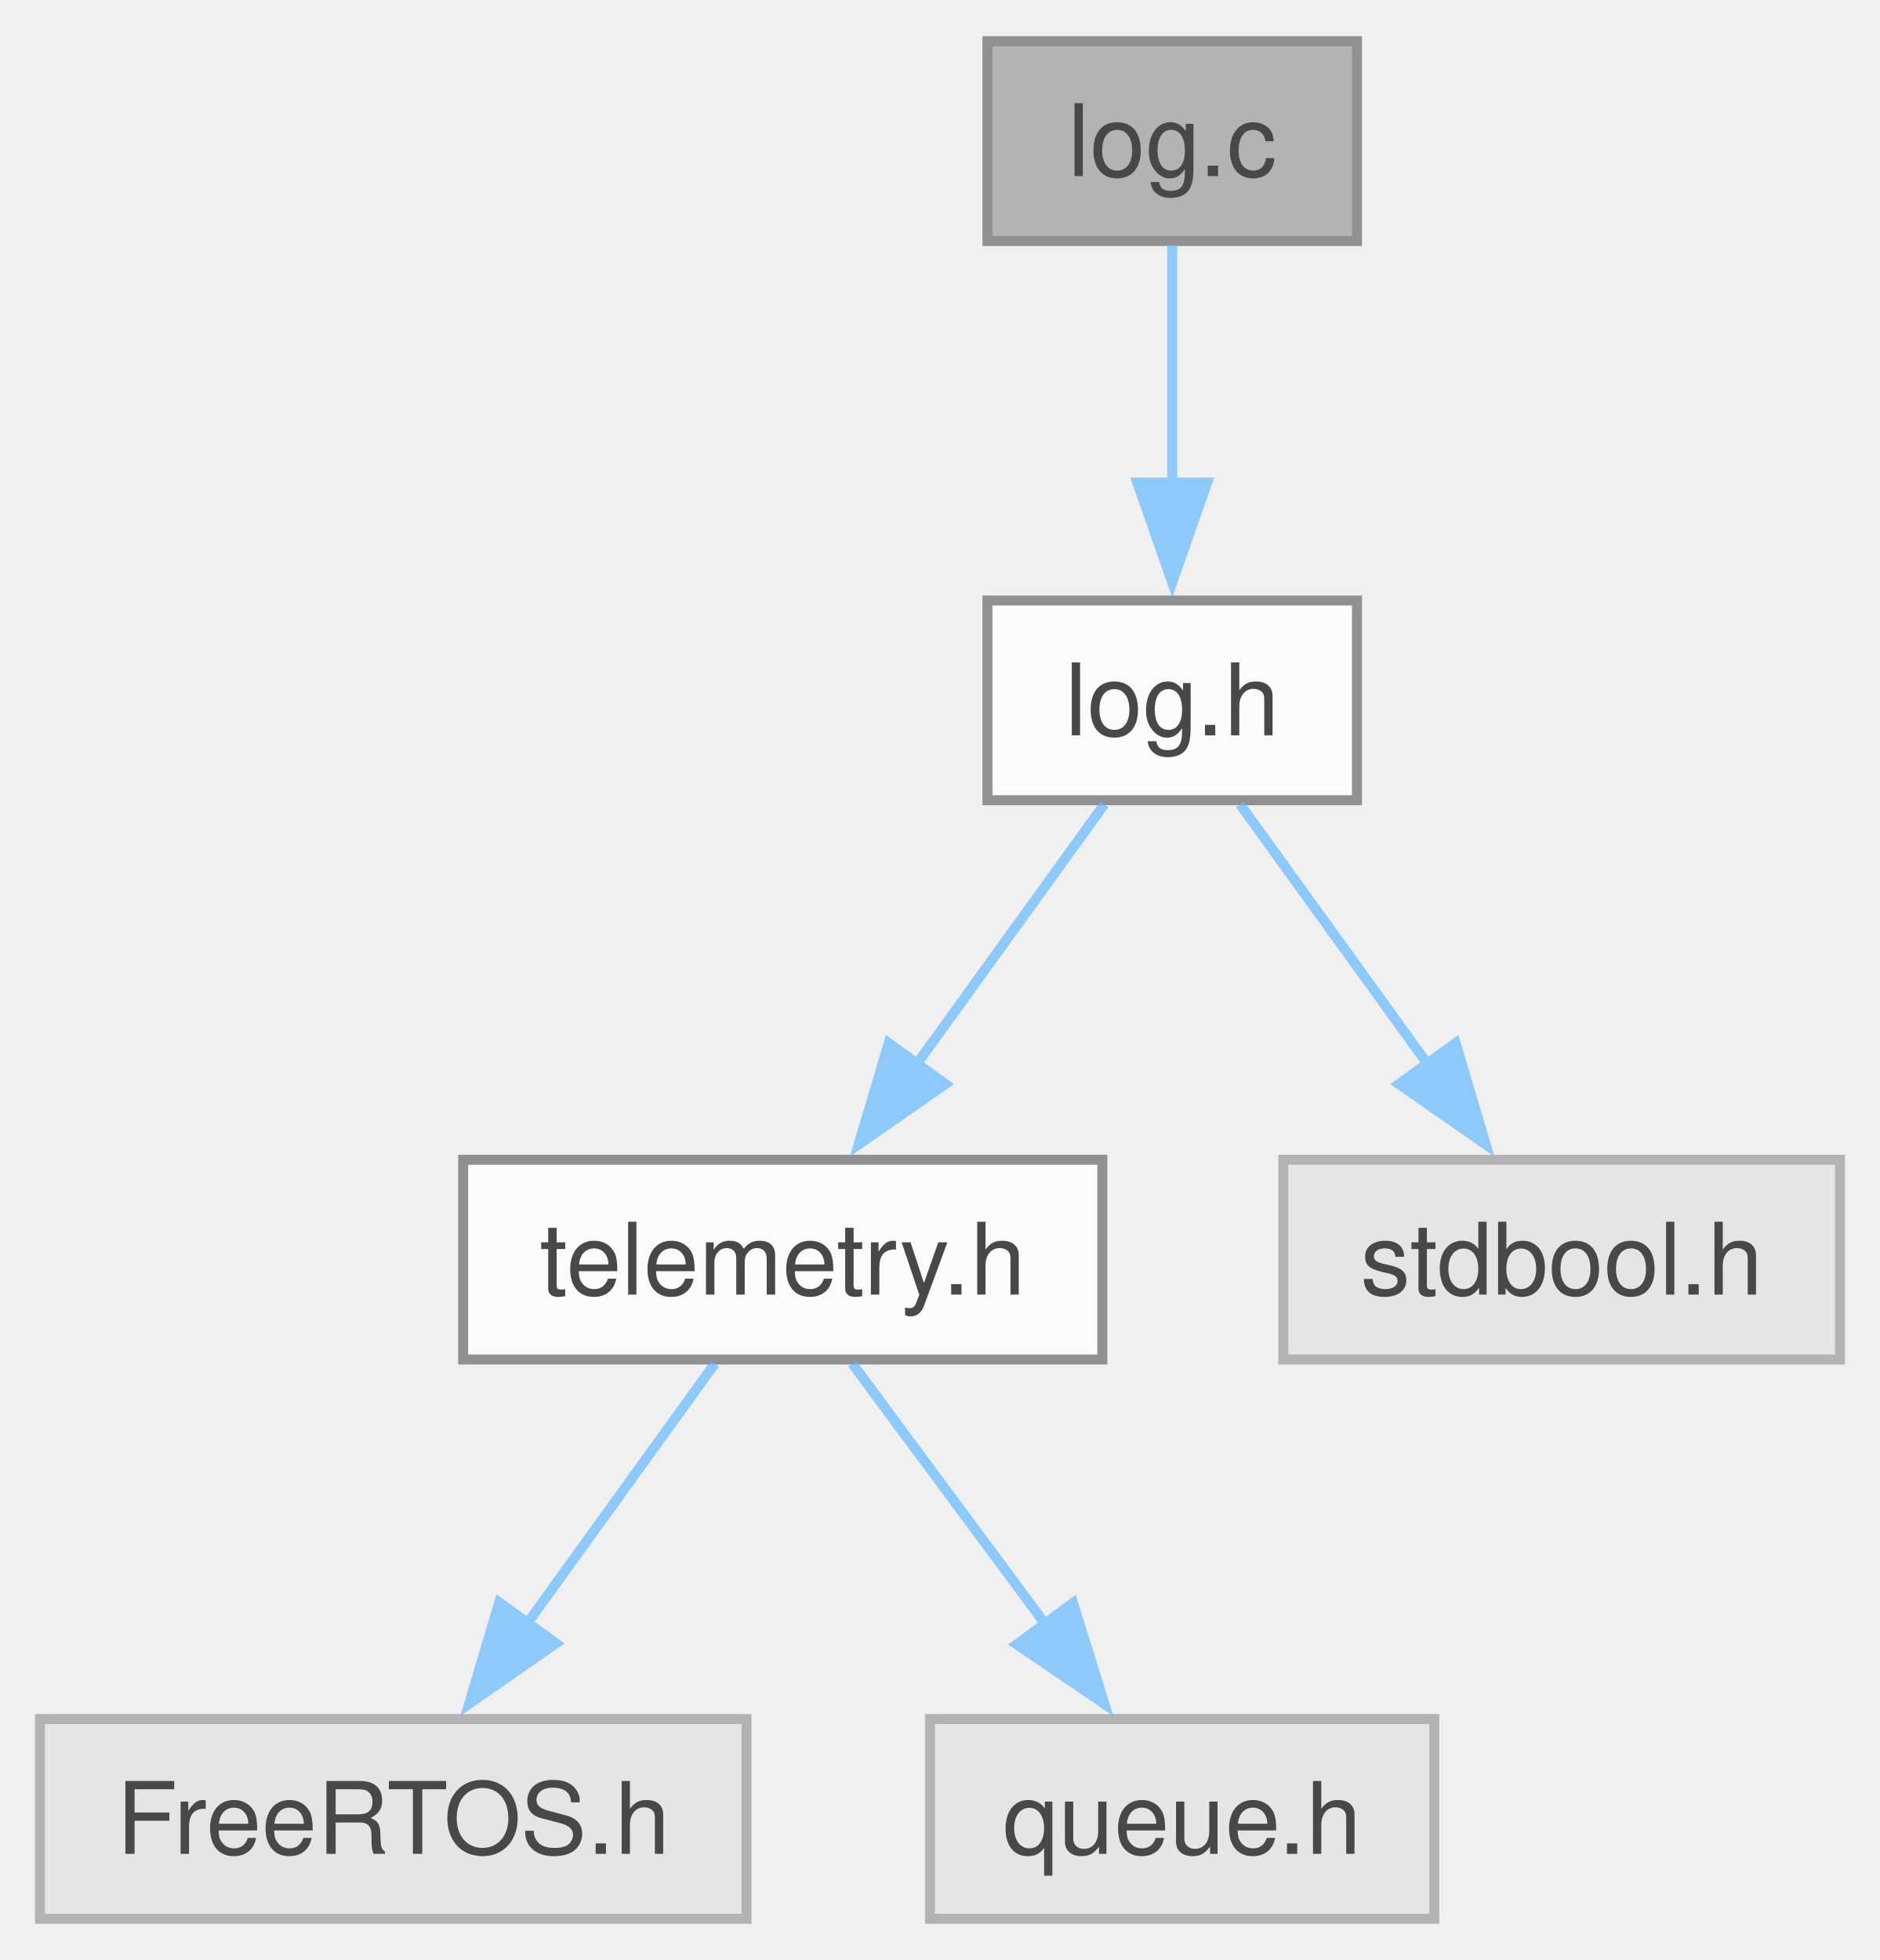
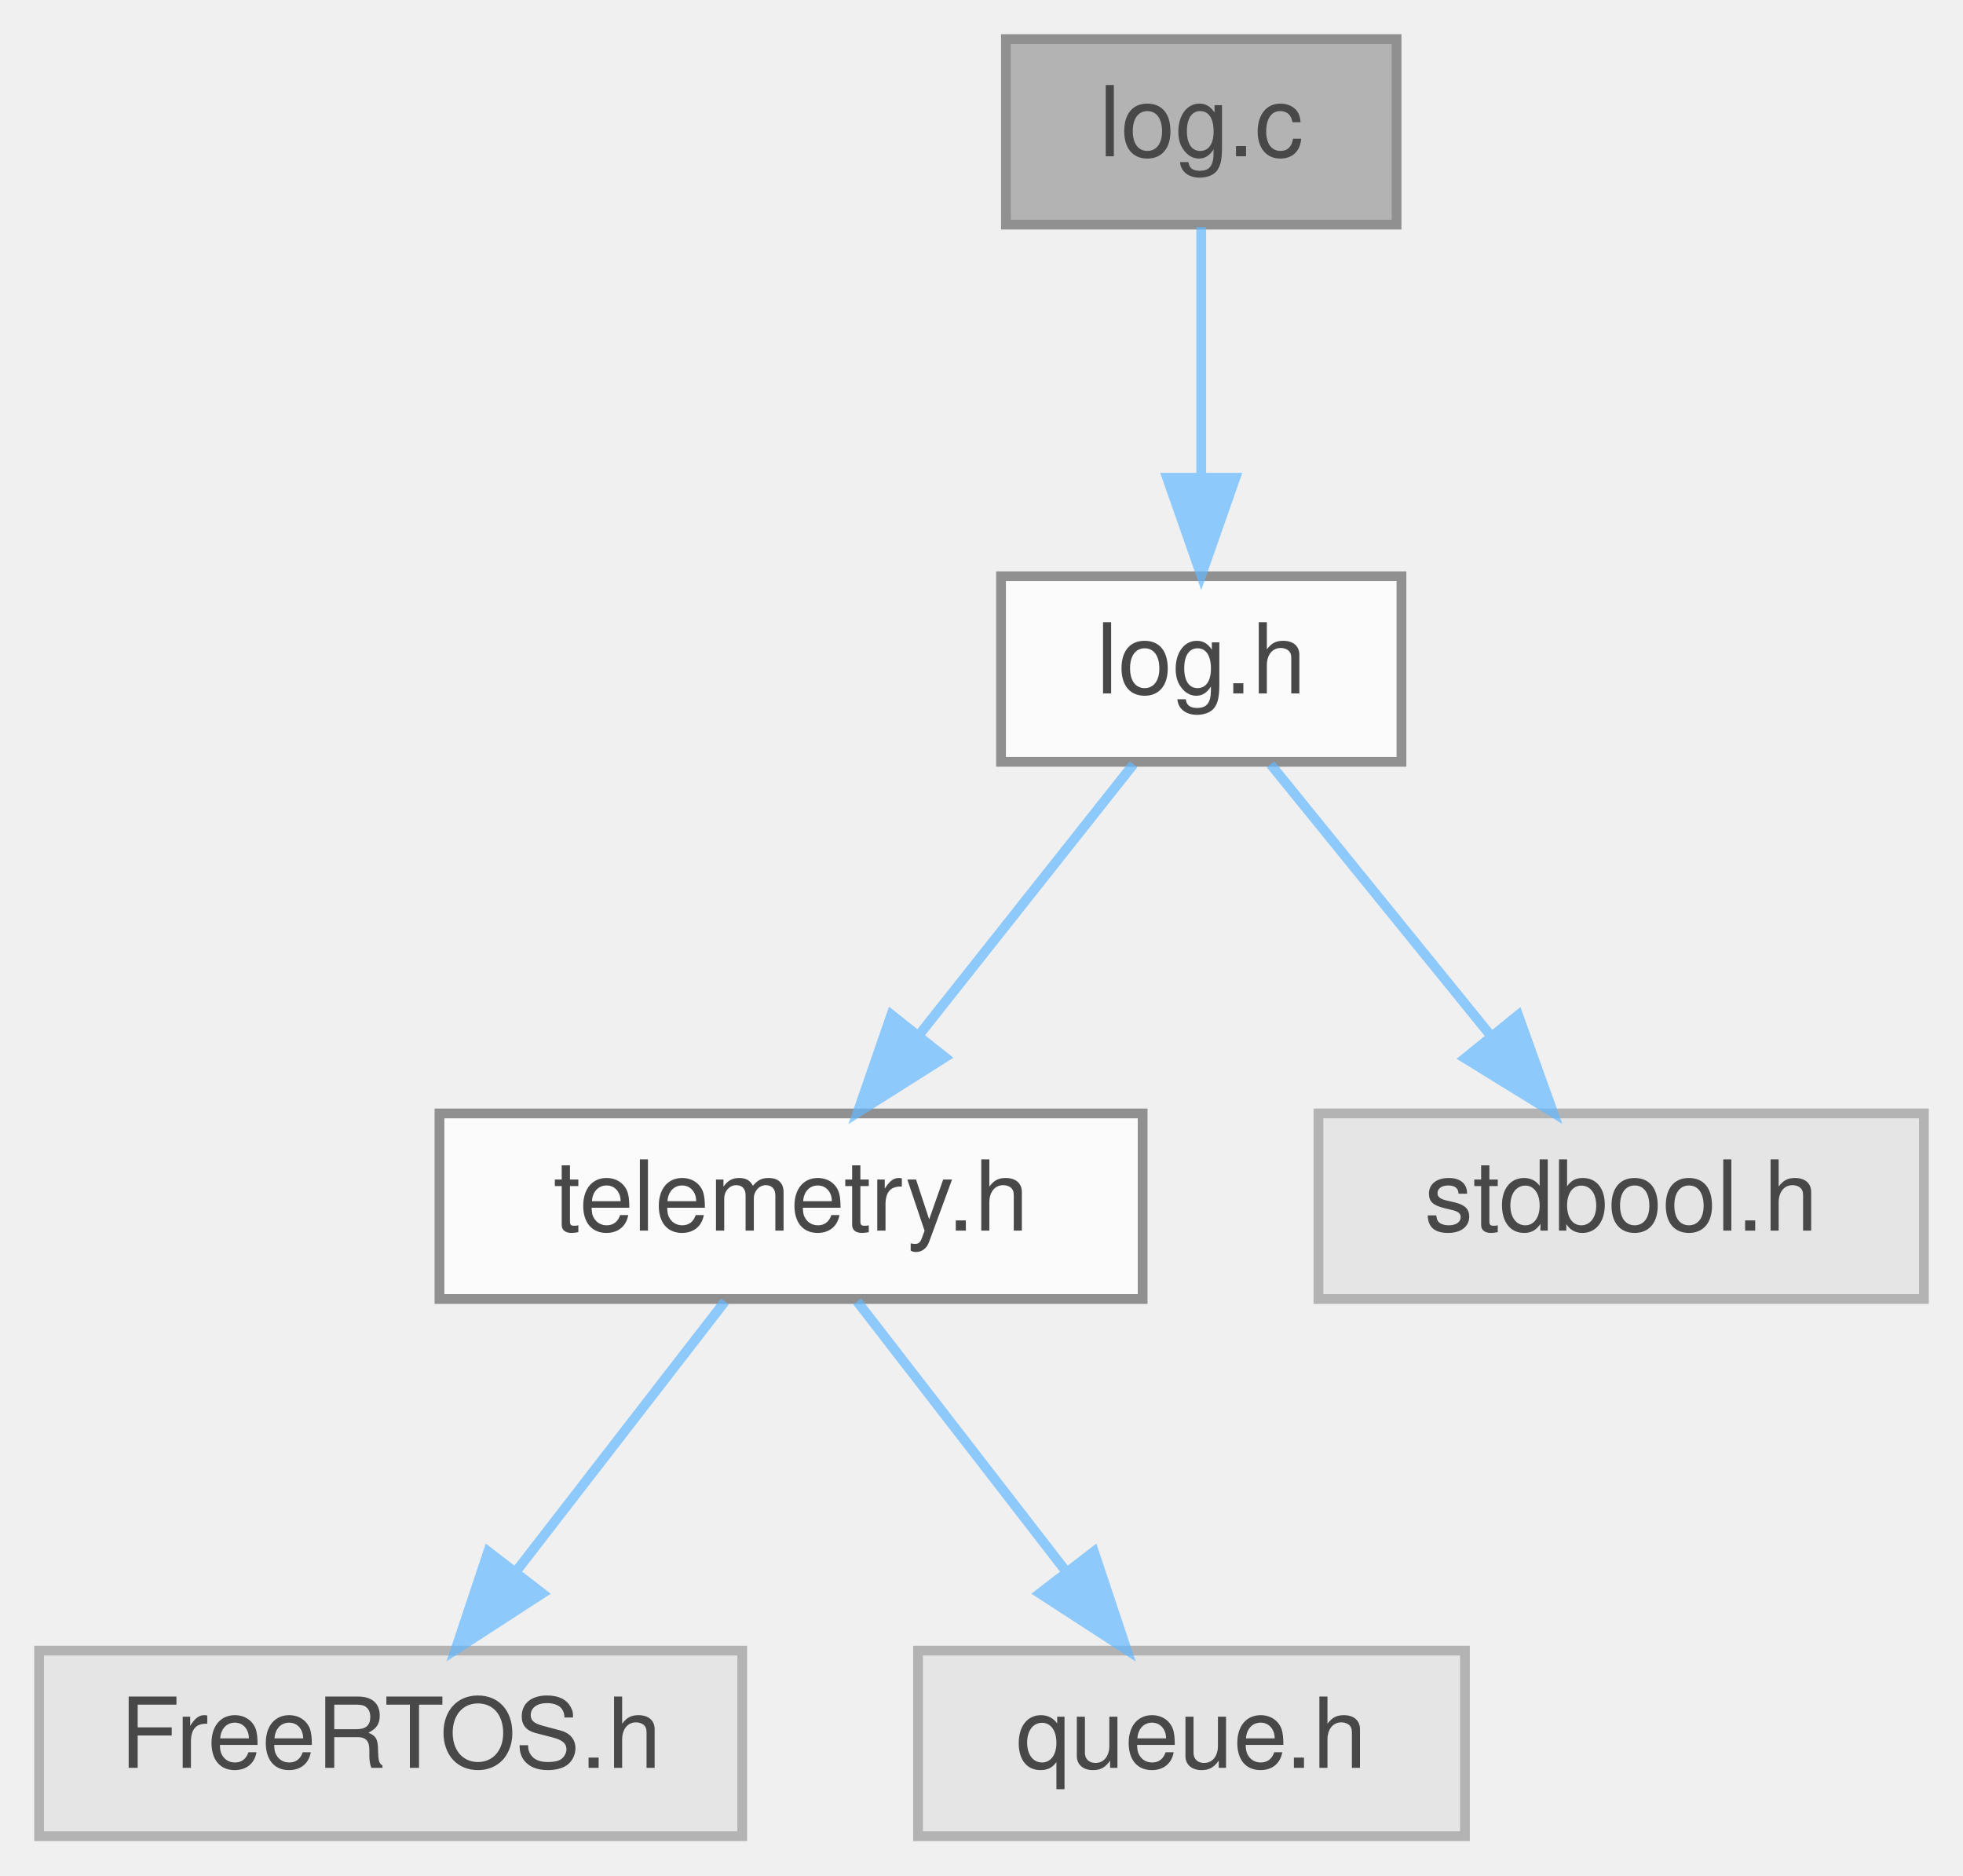
- <svg xmlns="http://www.w3.org/2000/svg" xmlns:xlink="http://www.w3.org/1999/xlink" width="188pt" height="196pt" viewBox="0.00 0.00 188.25 196.00">
+ <svg xmlns="http://www.w3.org/2000/svg" xmlns:xlink="http://www.w3.org/1999/xlink" width="201pt" height="192pt" viewBox="0.00 0.00 201.00 192.00">
  <svg id="main" version="1.1" xml:space="preserve">
    <style type="text/css">
.node, .edge {opacity: 0.7;}
.node.selected, .edge.selected {opacity: 1;}
.edge:hover path { stroke: red; }
.edge:hover polygon { stroke: red; fill: red; }
</style>
    <svg id="graph" class="graph">
-       <g id="graph0" class="graph" transform="scale(1 1) rotate(0) translate(4 192)">
+       <g id="graph0" class="graph" transform="scale(1 1) rotate(0) translate(4 188)">
        <g id="Node000001" class="node">
          <g id="a_Node000001">
            <a xlink:title=" ">
-               <polygon fill="#999999" stroke="#666666" points="131.88,-188 94.88,-188 94.88,-168 131.88,-168 131.88,-188" />
-               <text text-anchor="middle" x="113.38" y="-174.5" font-family="Helvetica,sans-Serif" font-size="10.00">log.c</text>
+               <polygon fill="#999999" stroke="#666666" points="139,-184 99,-184 99,-165 139,-165 139,-184" />
+               <text text-anchor="middle" x="119" y="-172" font-family="Helvetica,sans-Serif" font-size="10.00">log.c</text>
            </a>
          </g>
        </g>
        <g id="Node000002" class="node">
          <g id="a_Node000002">
            <a xlink:href="log_8h.html" target="_top" xlink:title=" ">
-               <polygon fill="white" stroke="#666666" points="131.88,-132 94.88,-132 94.88,-112 131.88,-112 131.88,-132" />
-               <text text-anchor="middle" x="113.38" y="-118.5" font-family="Helvetica,sans-Serif" font-size="10.00">log.h</text>
+               <polygon fill="white" stroke="#666666" points="139.5,-129 98.5,-129 98.5,-110 139.5,-110 139.5,-129" />
+               <text text-anchor="middle" x="119" y="-117" font-family="Helvetica,sans-Serif" font-size="10.00">log.h</text>
            </a>
          </g>
        </g>
        <g id="edge1_Node000001_Node000002" class="edge">
          <g id="a_edge1_Node000001_Node000002">
            <a xlink:title=" ">
-               <path fill="none" stroke="#63b8ff" d="M113.38,-167.59C113.38,-161.01 113.38,-151.96 113.38,-143.73" />
-               <polygon fill="#63b8ff" stroke="#63b8ff" points="116.88,-143.81 113.38,-133.81 109.88,-143.81 116.88,-143.81" />
+               <path fill="none" stroke="#63b8ff" d="M119,-164.75C119,-157.8 119,-147.85 119,-139.13" />
+               <polygon fill="#63b8ff" stroke="#63b8ff" points="122.5,-139.09 119,-129.09 115.5,-139.09 122.5,-139.09" />
            </a>
          </g>
        </g>
        <g id="Node000003" class="node">
          <g id="a_Node000003">
-             <a xlink:href="telemetry_8h.html" target="_top" xlink:title=" ">
-               <polygon fill="white" stroke="#666666" points="106.38,-76 42.38,-76 42.38,-56 106.38,-56 106.38,-76" />
-               <text text-anchor="middle" x="74.38" y="-62.5" font-family="Helvetica,sans-Serif" font-size="10.00">telemetry.h</text>
+             <a xlink:href="telemetry_8h.html" target="_top" xlink:title="Functions for packaging and queuing telemetry packets for sending.">
+               <polygon fill="white" stroke="#666666" points="113,-74 41,-74 41,-55 113,-55 113,-74" />
+               <text text-anchor="middle" x="77" y="-62" font-family="Helvetica,sans-Serif" font-size="10.00">telemetry.h</text>
            </a>
          </g>
        </g>
        <g id="edge2_Node000002_Node000003" class="edge">
          <g id="a_edge2_Node000002_Node000003">
            <a xlink:title=" ">
-               <path fill="none" stroke="#63b8ff" d="M106.58,-111.59C101.38,-104.39 94.04,-94.23 87.69,-85.43" />
-               <polygon fill="#63b8ff" stroke="#63b8ff" points="90.67,-83.58 81.98,-77.53 84.99,-87.68 90.67,-83.58" />
+               <path fill="none" stroke="#63b8ff" d="M112.06,-109.75C106.13,-102.26 97.43,-91.28 90.18,-82.13" />
+               <polygon fill="#63b8ff" stroke="#63b8ff" points="92.76,-79.75 83.81,-74.09 87.27,-84.1 92.76,-79.75" />
            </a>
          </g>
        </g>
        <g id="Node000006" class="node">
          <g id="a_Node000006">
            <a xlink:title=" ">
-               <polygon fill="#e0e0e0" stroke="#999999" points="180.25,-76 124.5,-76 124.5,-56 180.25,-56 180.25,-76" />
-               <text text-anchor="middle" x="152.38" y="-62.5" font-family="Helvetica,sans-Serif" font-size="10.00">stdbool.h</text>
+               <polygon fill="#e0e0e0" stroke="#999999" points="193,-74 131,-74 131,-55 193,-55 193,-74" />
+               <text text-anchor="middle" x="162" y="-62" font-family="Helvetica,sans-Serif" font-size="10.00">stdbool.h</text>
            </a>
          </g>
        </g>
        <g id="edge5_Node000002_Node000006" class="edge">
          <g id="a_edge5_Node000002_Node000006">
            <a xlink:title=" ">
-               <path fill="none" stroke="#63b8ff" d="M120.17,-111.59C125.37,-104.39 132.71,-94.23 139.06,-85.43" />
-               <polygon fill="#63b8ff" stroke="#63b8ff" points="141.76,-87.68 144.77,-77.53 136.08,-83.58 141.76,-87.68" />
+               <path fill="none" stroke="#63b8ff" d="M126.1,-109.75C132.17,-102.26 141.09,-91.28 148.51,-82.13" />
+               <polygon fill="#63b8ff" stroke="#63b8ff" points="151.45,-84.06 155.03,-74.09 146.01,-79.65 151.45,-84.06" />
            </a>
          </g>
        </g>
        <g id="Node000004" class="node">
          <g id="a_Node000004">
            <a xlink:title=" ">
-               <polygon fill="#e0e0e0" stroke="#999999" points="70.75,-20 0,-20 0,0 70.75,0 70.75,-20" />
-               <text text-anchor="middle" x="35.38" y="-6.5" font-family="Helvetica,sans-Serif" font-size="10.00">FreeRTOS.h</text>
+               <polygon fill="#e0e0e0" stroke="#999999" points="72,-19 0,-19 0,0 72,0 72,-19" />
+               <text text-anchor="middle" x="36" y="-7" font-family="Helvetica,sans-Serif" font-size="10.00">FreeRTOS.h</text>
            </a>
          </g>
        </g>
        <g id="edge3_Node000003_Node000004" class="edge">
          <g id="a_edge3_Node000003_Node000004">
            <a xlink:title=" ">
-               <path fill="none" stroke="#63b8ff" d="M67.58,-55.59C62.38,-48.39 55.04,-38.23 48.69,-29.43" />
-               <polygon fill="#63b8ff" stroke="#63b8ff" points="51.67,-27.58 42.98,-21.53 45.99,-31.68 51.67,-27.58" />
+               <path fill="none" stroke="#63b8ff" d="M70.23,-54.75C64.44,-47.26 55.94,-36.28 48.86,-27.13" />
+               <polygon fill="#63b8ff" stroke="#63b8ff" points="51.53,-24.86 42.64,-19.09 45.99,-29.14 51.53,-24.86" />
            </a>
          </g>
        </g>
        <g id="Node000005" class="node">
          <g id="a_Node000005">
            <a xlink:title=" ">
-               <polygon fill="#e0e0e0" stroke="#999999" points="139.62,-20 89.12,-20 89.12,0 139.62,0 139.62,-20" />
-               <text text-anchor="middle" x="114.38" y="-6.5" font-family="Helvetica,sans-Serif" font-size="10.00">queue.h</text>
+               <polygon fill="#e0e0e0" stroke="#999999" points="146,-19 90,-19 90,0 146,0 146,-19" />
+               <text text-anchor="middle" x="118" y="-7" font-family="Helvetica,sans-Serif" font-size="10.00">queue.h</text>
            </a>
          </g>
        </g>
        <g id="edge4_Node000003_Node000005" class="edge">
          <g id="a_edge4_Node000003_Node000005">
            <a xlink:title=" ">
-               <path fill="none" stroke="#63b8ff" d="M81.34,-55.59C86.68,-48.39 94.2,-38.23 100.72,-29.43" />
-               <polygon fill="#63b8ff" stroke="#63b8ff" points="103.45,-31.63 106.59,-21.51 97.82,-27.47 103.45,-31.63" />
+               <path fill="none" stroke="#63b8ff" d="M83.77,-54.75C89.56,-47.26 98.06,-36.28 105.14,-27.13" />
+               <polygon fill="#63b8ff" stroke="#63b8ff" points="108.01,-29.14 111.36,-19.09 102.47,-24.86 108.01,-29.14" />
            </a>
          </g>
        </g>
      </g>
    </svg>
  </svg>
  <style type="text/css">

[data-mouse-over-selected='false'] { opacity: 0.7; }
[data-mouse-over-selected='true']  { opacity: 1.0; }

</style>
</svg>
